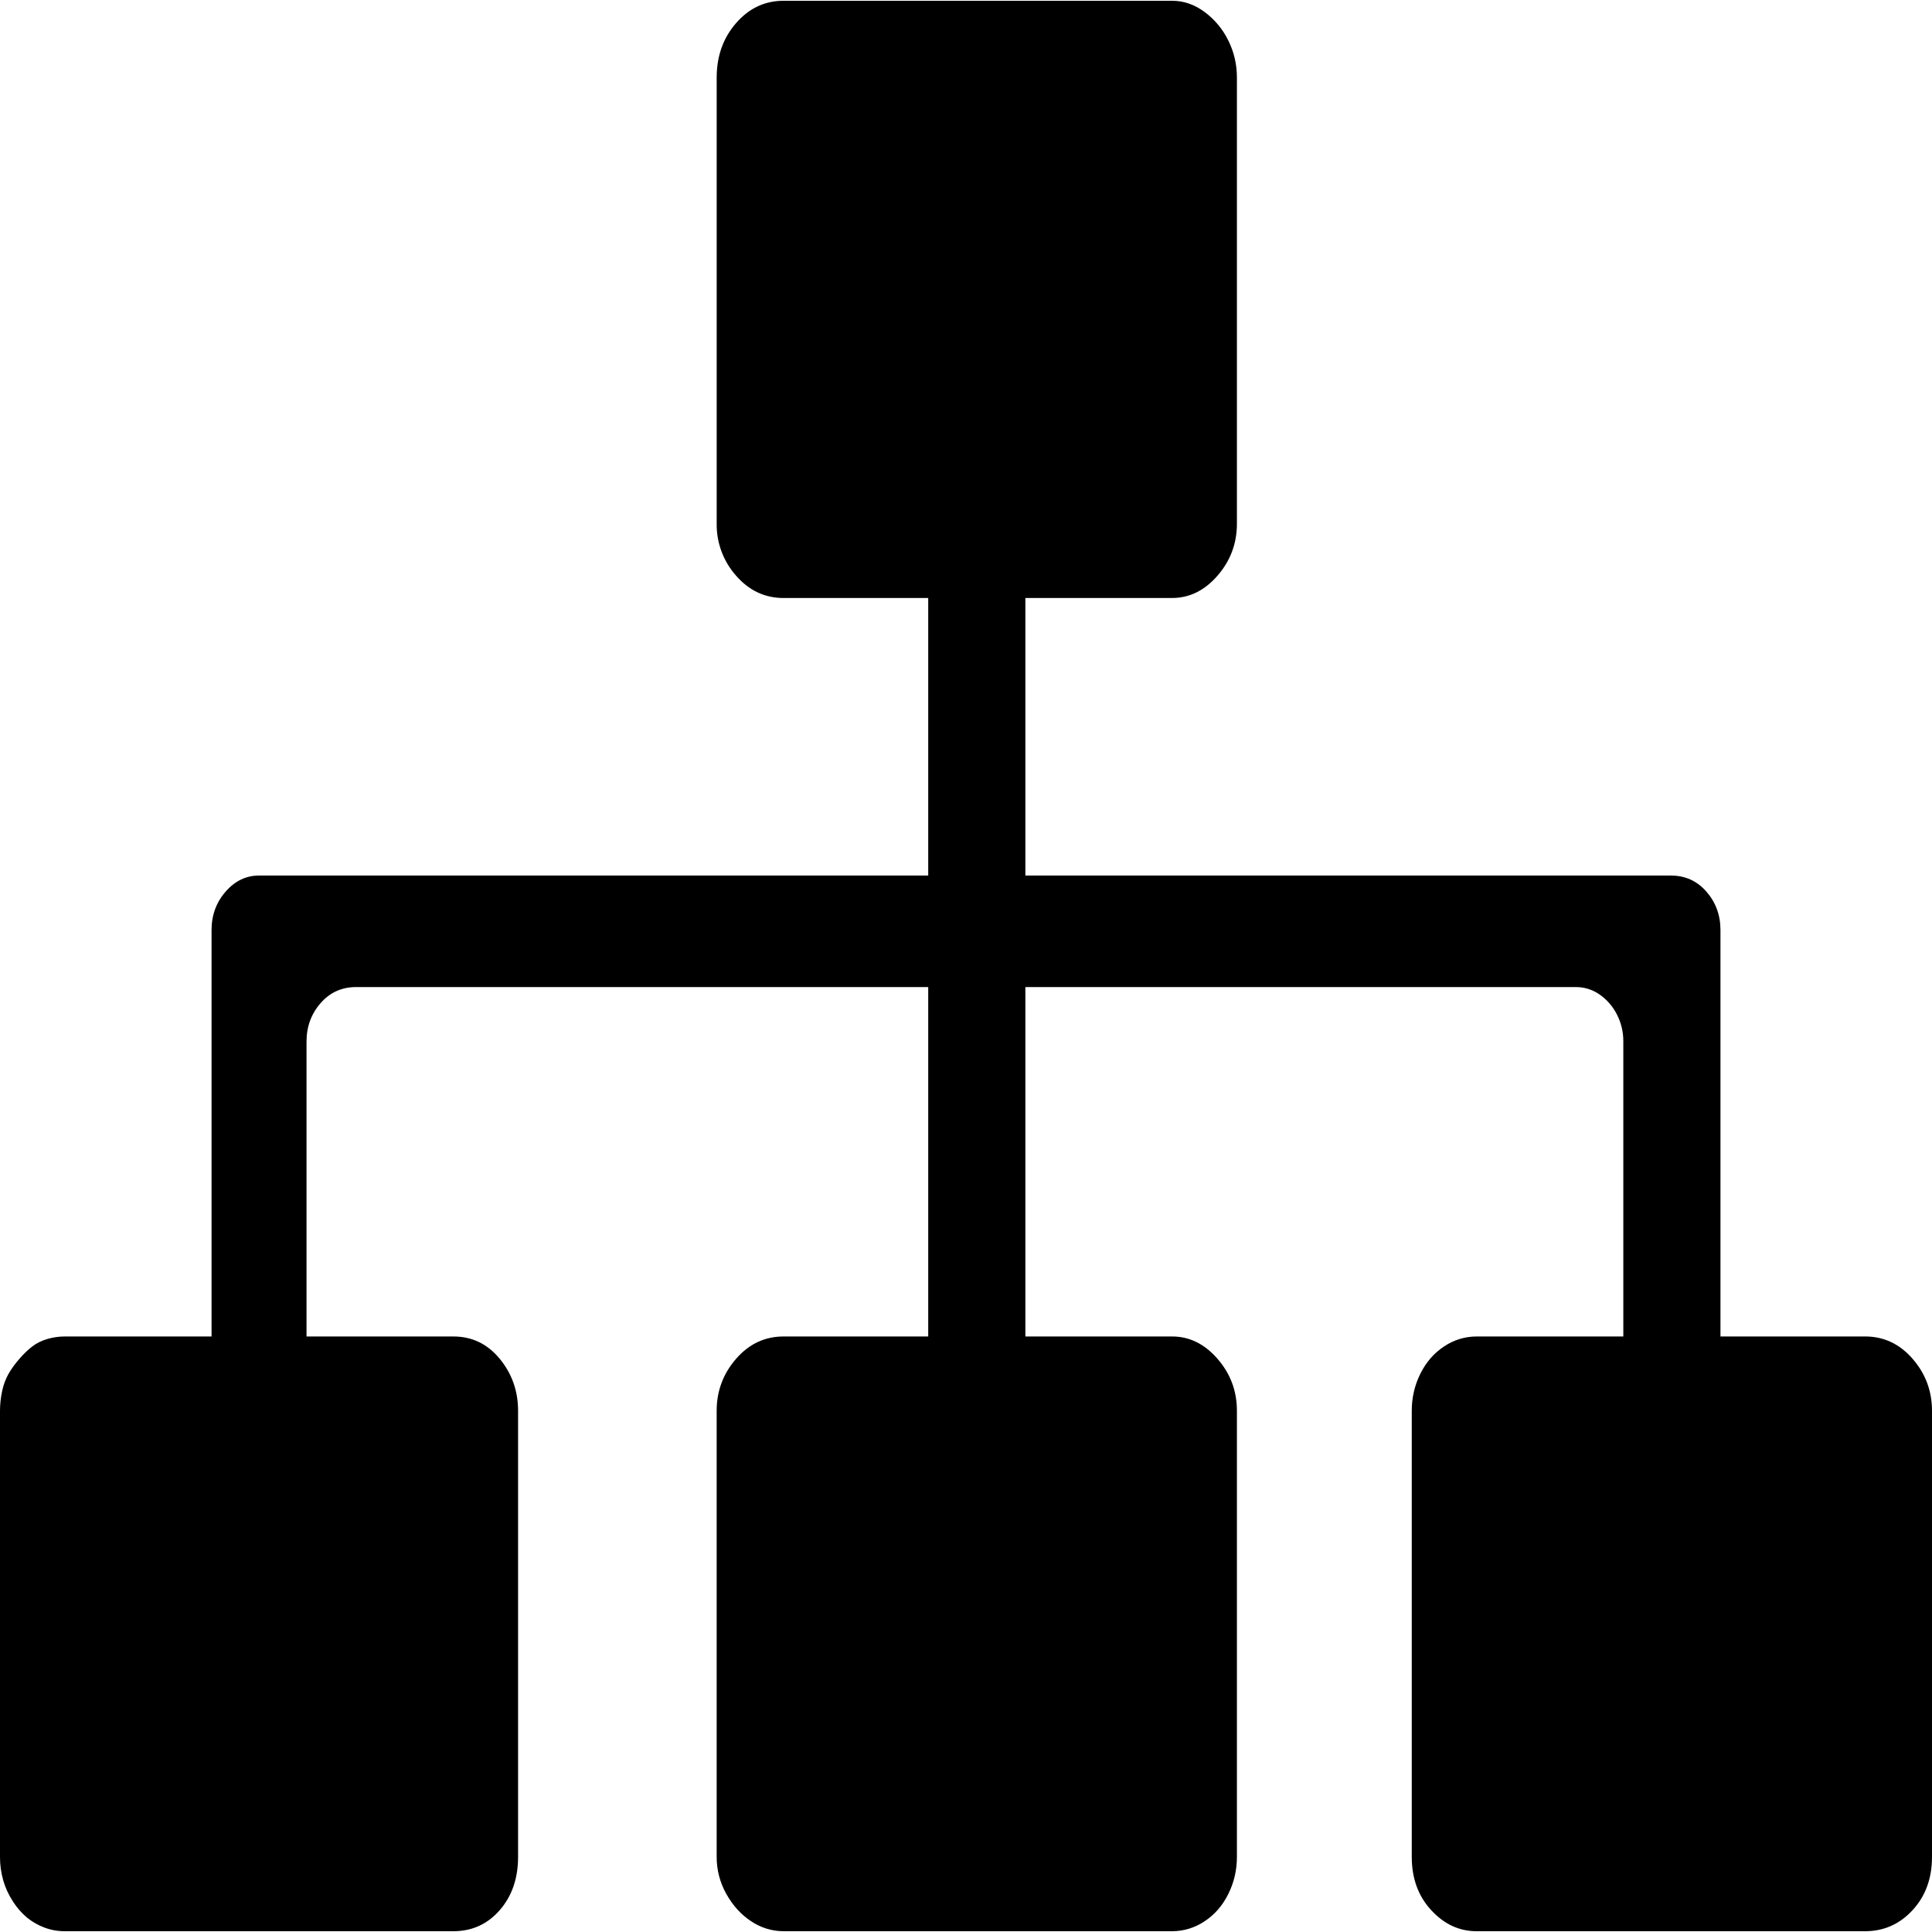
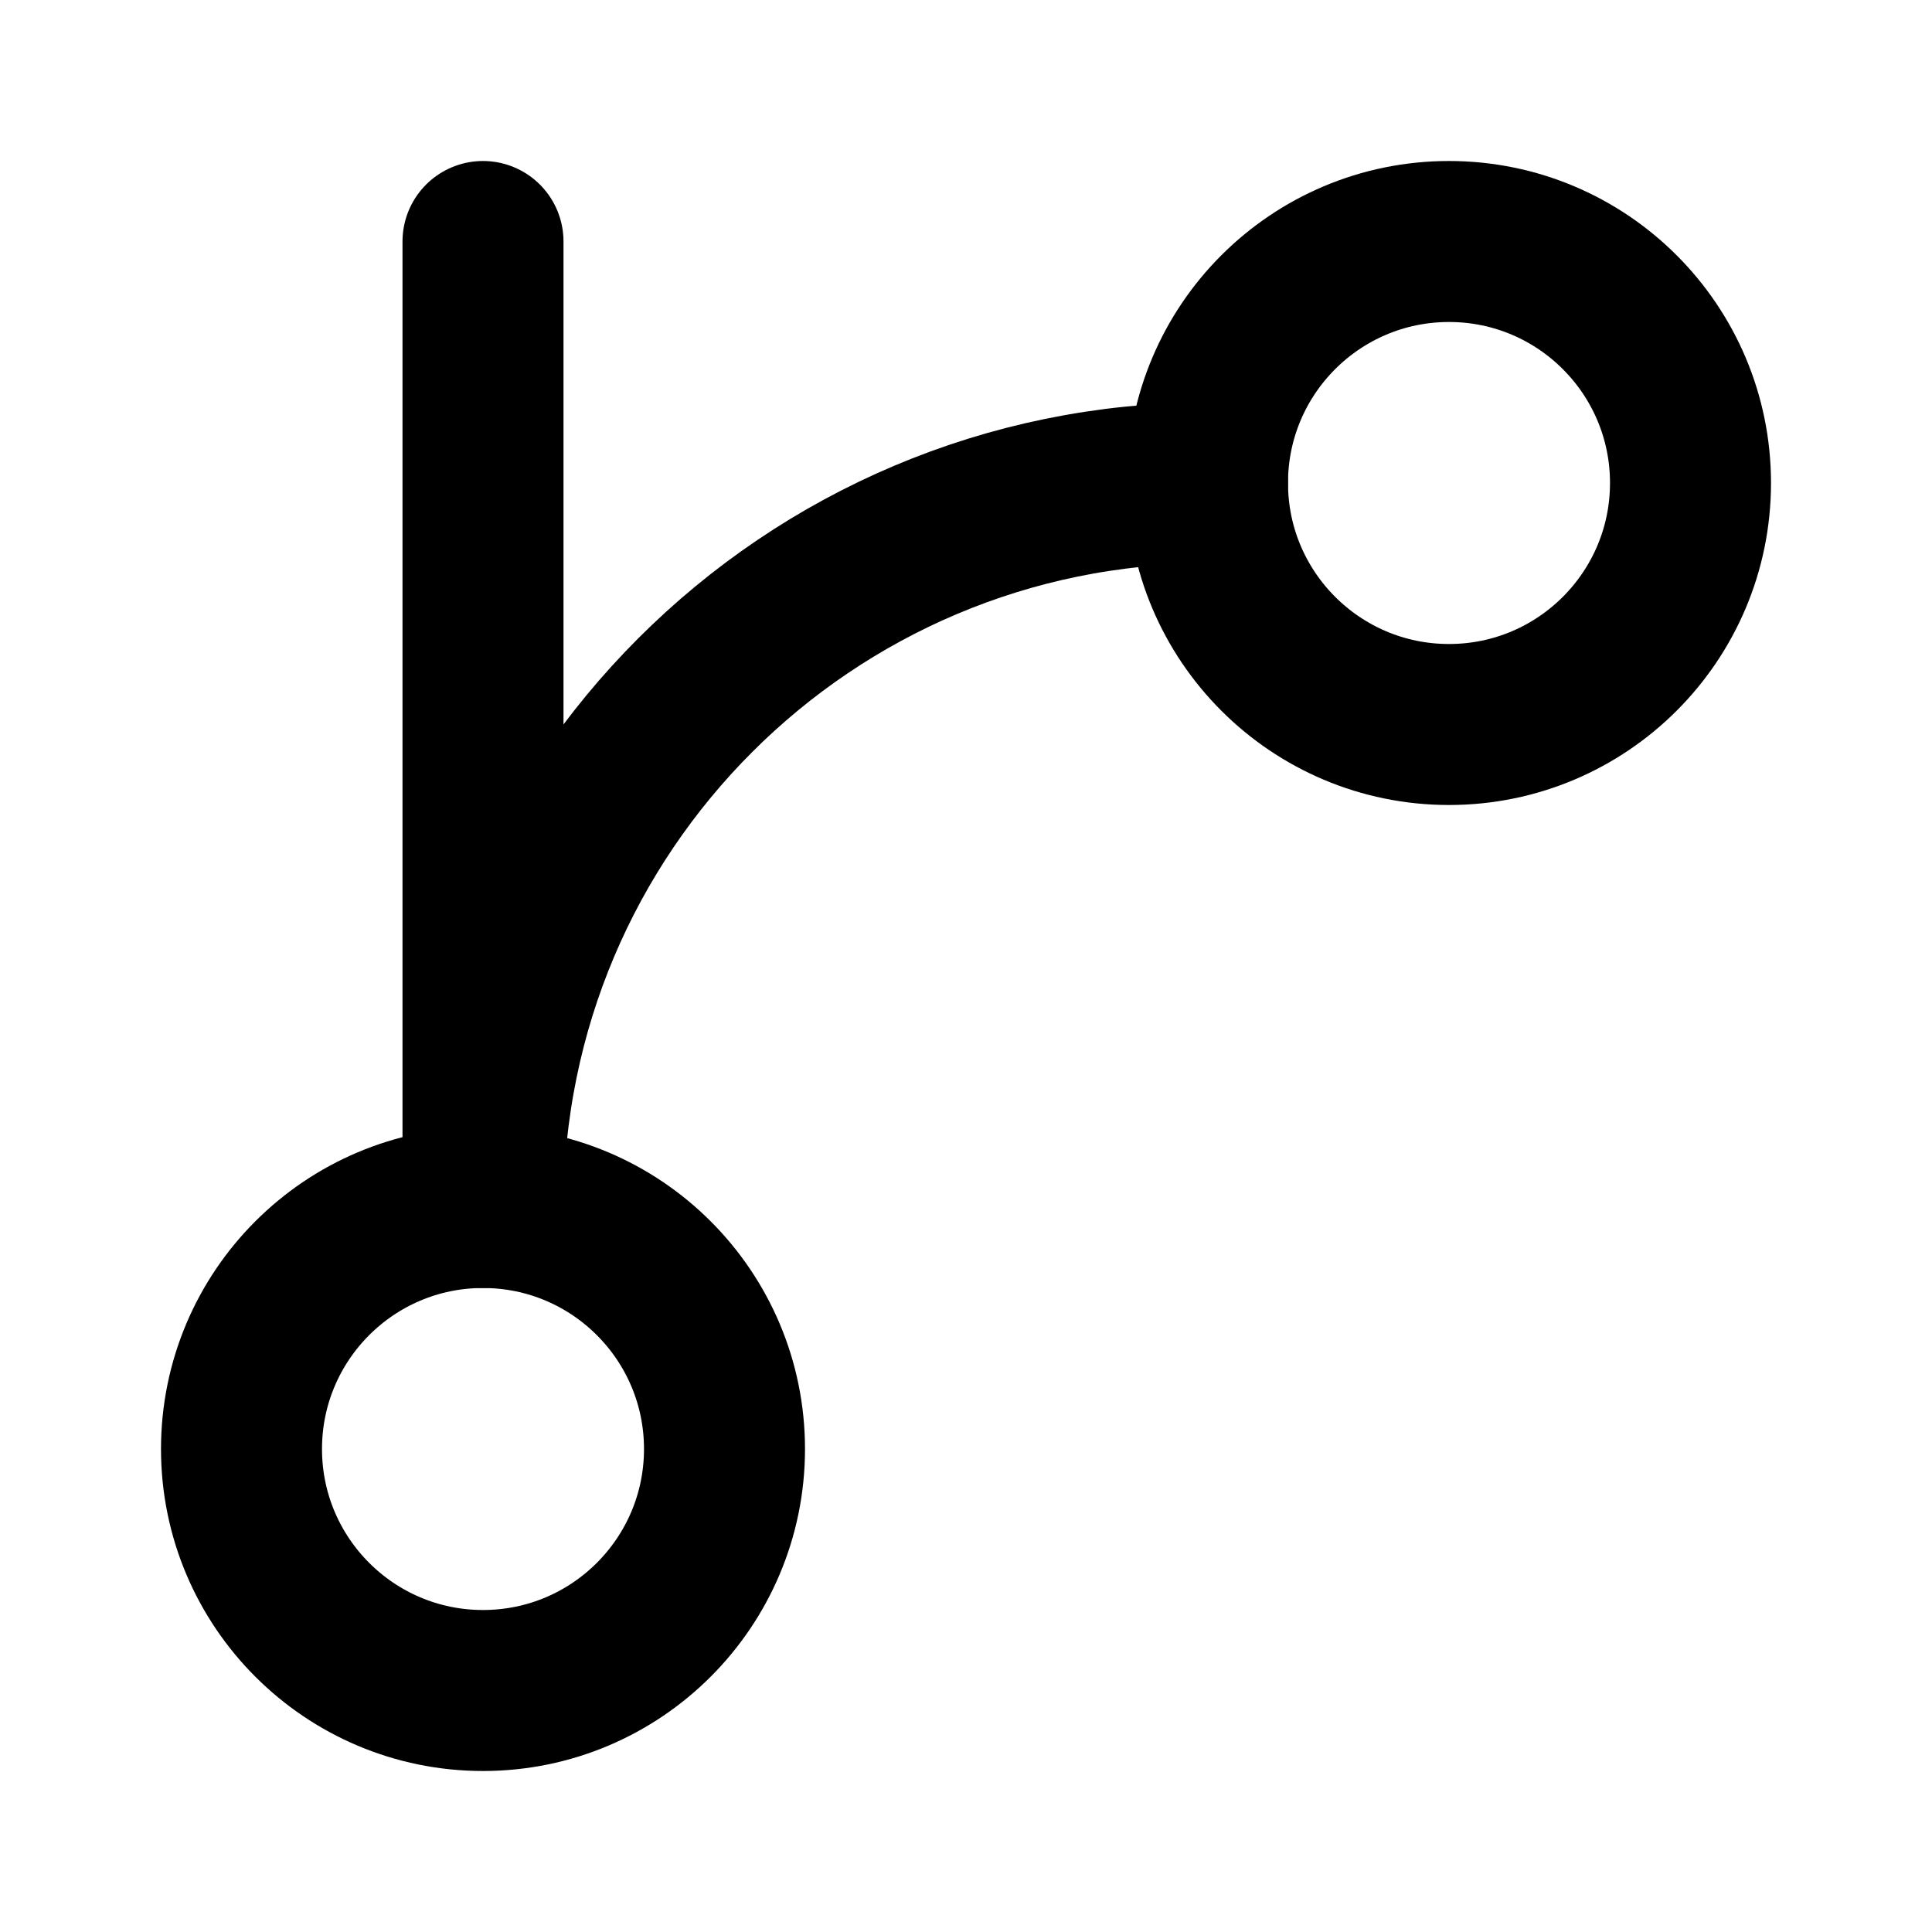
- <svg xmlns="http://www.w3.org/2000/svg" width="128" height="128">
-   <path d="M126.713 90.023c.858.985 1.287 2.134 1.287 3.447v29.553c0 1.423-.429 2.6-1.287 3.53-.858.93-1.907 1.395-3.146 1.395H97.824c-1.145 0-2.146-.465-3.004-1.395-.858-.93-1.287-2.107-1.287-3.53V93.47c0-.875.19-1.696.572-2.462.382-.766.906-1.368 1.573-1.806a3.84 3.84 0 0 1 2.146-.657h9.725V69.007a3.84 3.84 0 0 0-.43-1.806 3.569 3.569 0 0 0-1.143-1.313 2.714 2.714 0 0 0-1.573-.492h-36.47v23.149h9.725c1.144 0 2.145.492 3.004 1.478.858.985 1.287 2.134 1.287 3.447v29.553c0 .876-.191 1.696-.573 2.463-.38.766-.905 1.368-1.573 1.806a3.84 3.84 0 0 1-2.145.656H51.915a3.84 3.84 0 0 1-2.145-.656c-.668-.438-1.216-1.04-1.645-1.806a4.96 4.96 0 0 1-.644-2.463V93.47c0-1.313.43-2.462 1.288-3.447.858-.986 1.907-1.478 3.146-1.478h9.582v-23.15h-37.9c-.953 0-1.74.356-2.359 1.068-.62.711-.93 1.56-.93 2.544v19.538h9.726c1.239 0 2.264.492 3.074 1.478.81.985 1.216 2.134 1.216 3.447v29.553c0 1.423-.405 2.6-1.216 3.53-.81.93-1.835 1.395-3.074 1.395H4.29c-.476 0-.93-.082-1.358-.246a4.1 4.1 0 0 1-1.144-.657 4.658 4.658 0 0 1-.93-1.067 5.186 5.186 0 0 1-.643-1.395 5.566 5.566 0 0 1-.215-1.56V93.47c0-.437.048-.875.143-1.313a3.95 3.95 0 0 1 .429-1.15c.19-.328.429-.656.715-.984.286-.329.572-.602.858-.821.286-.22.62-.383 1.001-.493.382-.11.763-.164 1.144-.164h9.726V61.619c0-.985.31-1.833.93-2.544.619-.712 1.358-1.068 2.216-1.068h44.335V39.62h-9.582c-1.24 0-2.288-.492-3.146-1.477a5.09 5.09 0 0 1-1.287-3.448V5.14c0-1.423.429-2.627 1.287-3.612.858-.985 1.907-1.477 3.146-1.477h25.743c.763 0 1.478.246 2.145.739a5.17 5.17 0 0 1 1.573 1.888c.382.766.573 1.587.573 2.462v29.553c0 1.313-.43 2.463-1.287 3.448-.859.985-1.86 1.477-3.004 1.477h-9.725v18.389h42.762c.954 0 1.74.355 2.36 1.067.62.711.93 1.56.93 2.545v26.925h9.582c1.239 0 2.288.492 3.146 1.478z" />
+ <svg xmlns="http://www.w3.org/2000/svg" viewBox="0 0 24 24">
+   <g fill="none" stroke="currentColor" stroke-width="2" stroke-linecap="round" stroke-linejoin="round">
+     <g fill="none" stroke="currentColor" stroke-linecap="round" stroke-linejoin="round" stroke-width="2">
+       <path d="M15 6a9 9 0 0 0-9 9V3" />
+       <circle cx="18" cy="6" r="3" />
+       <circle cx="6" cy="18" r="3" />
+     </g>
+   </g>
</svg>
